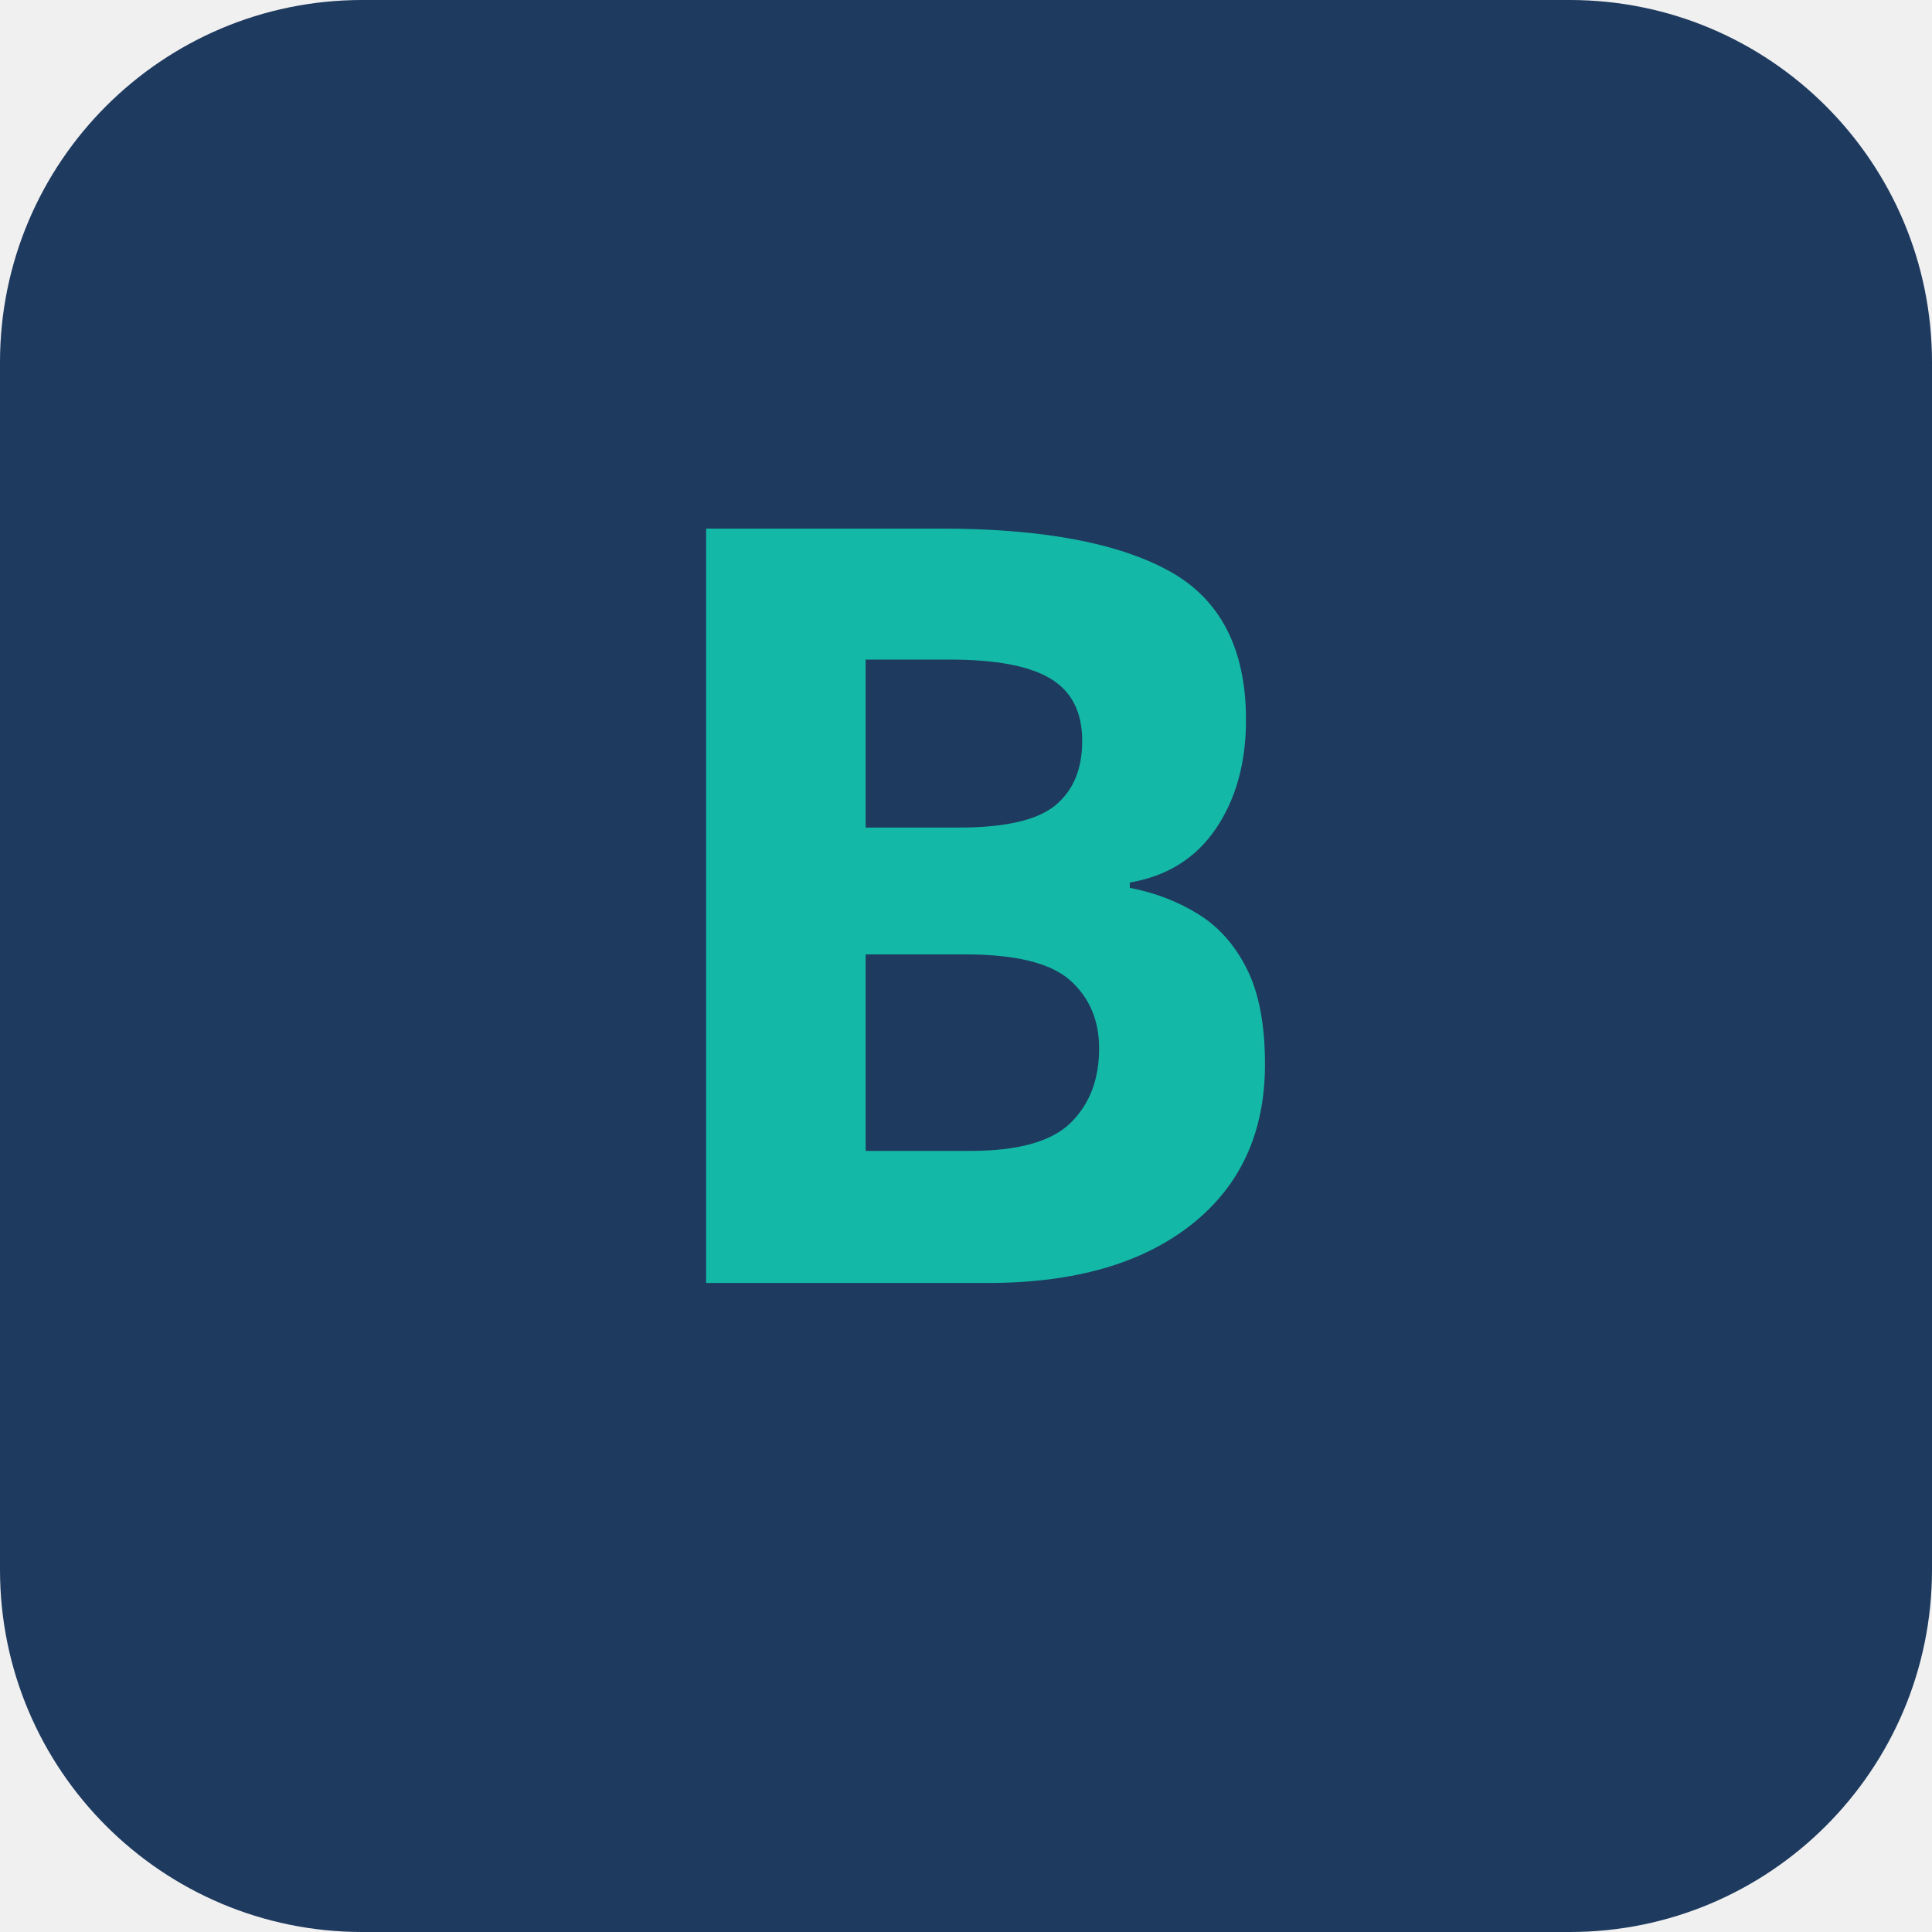
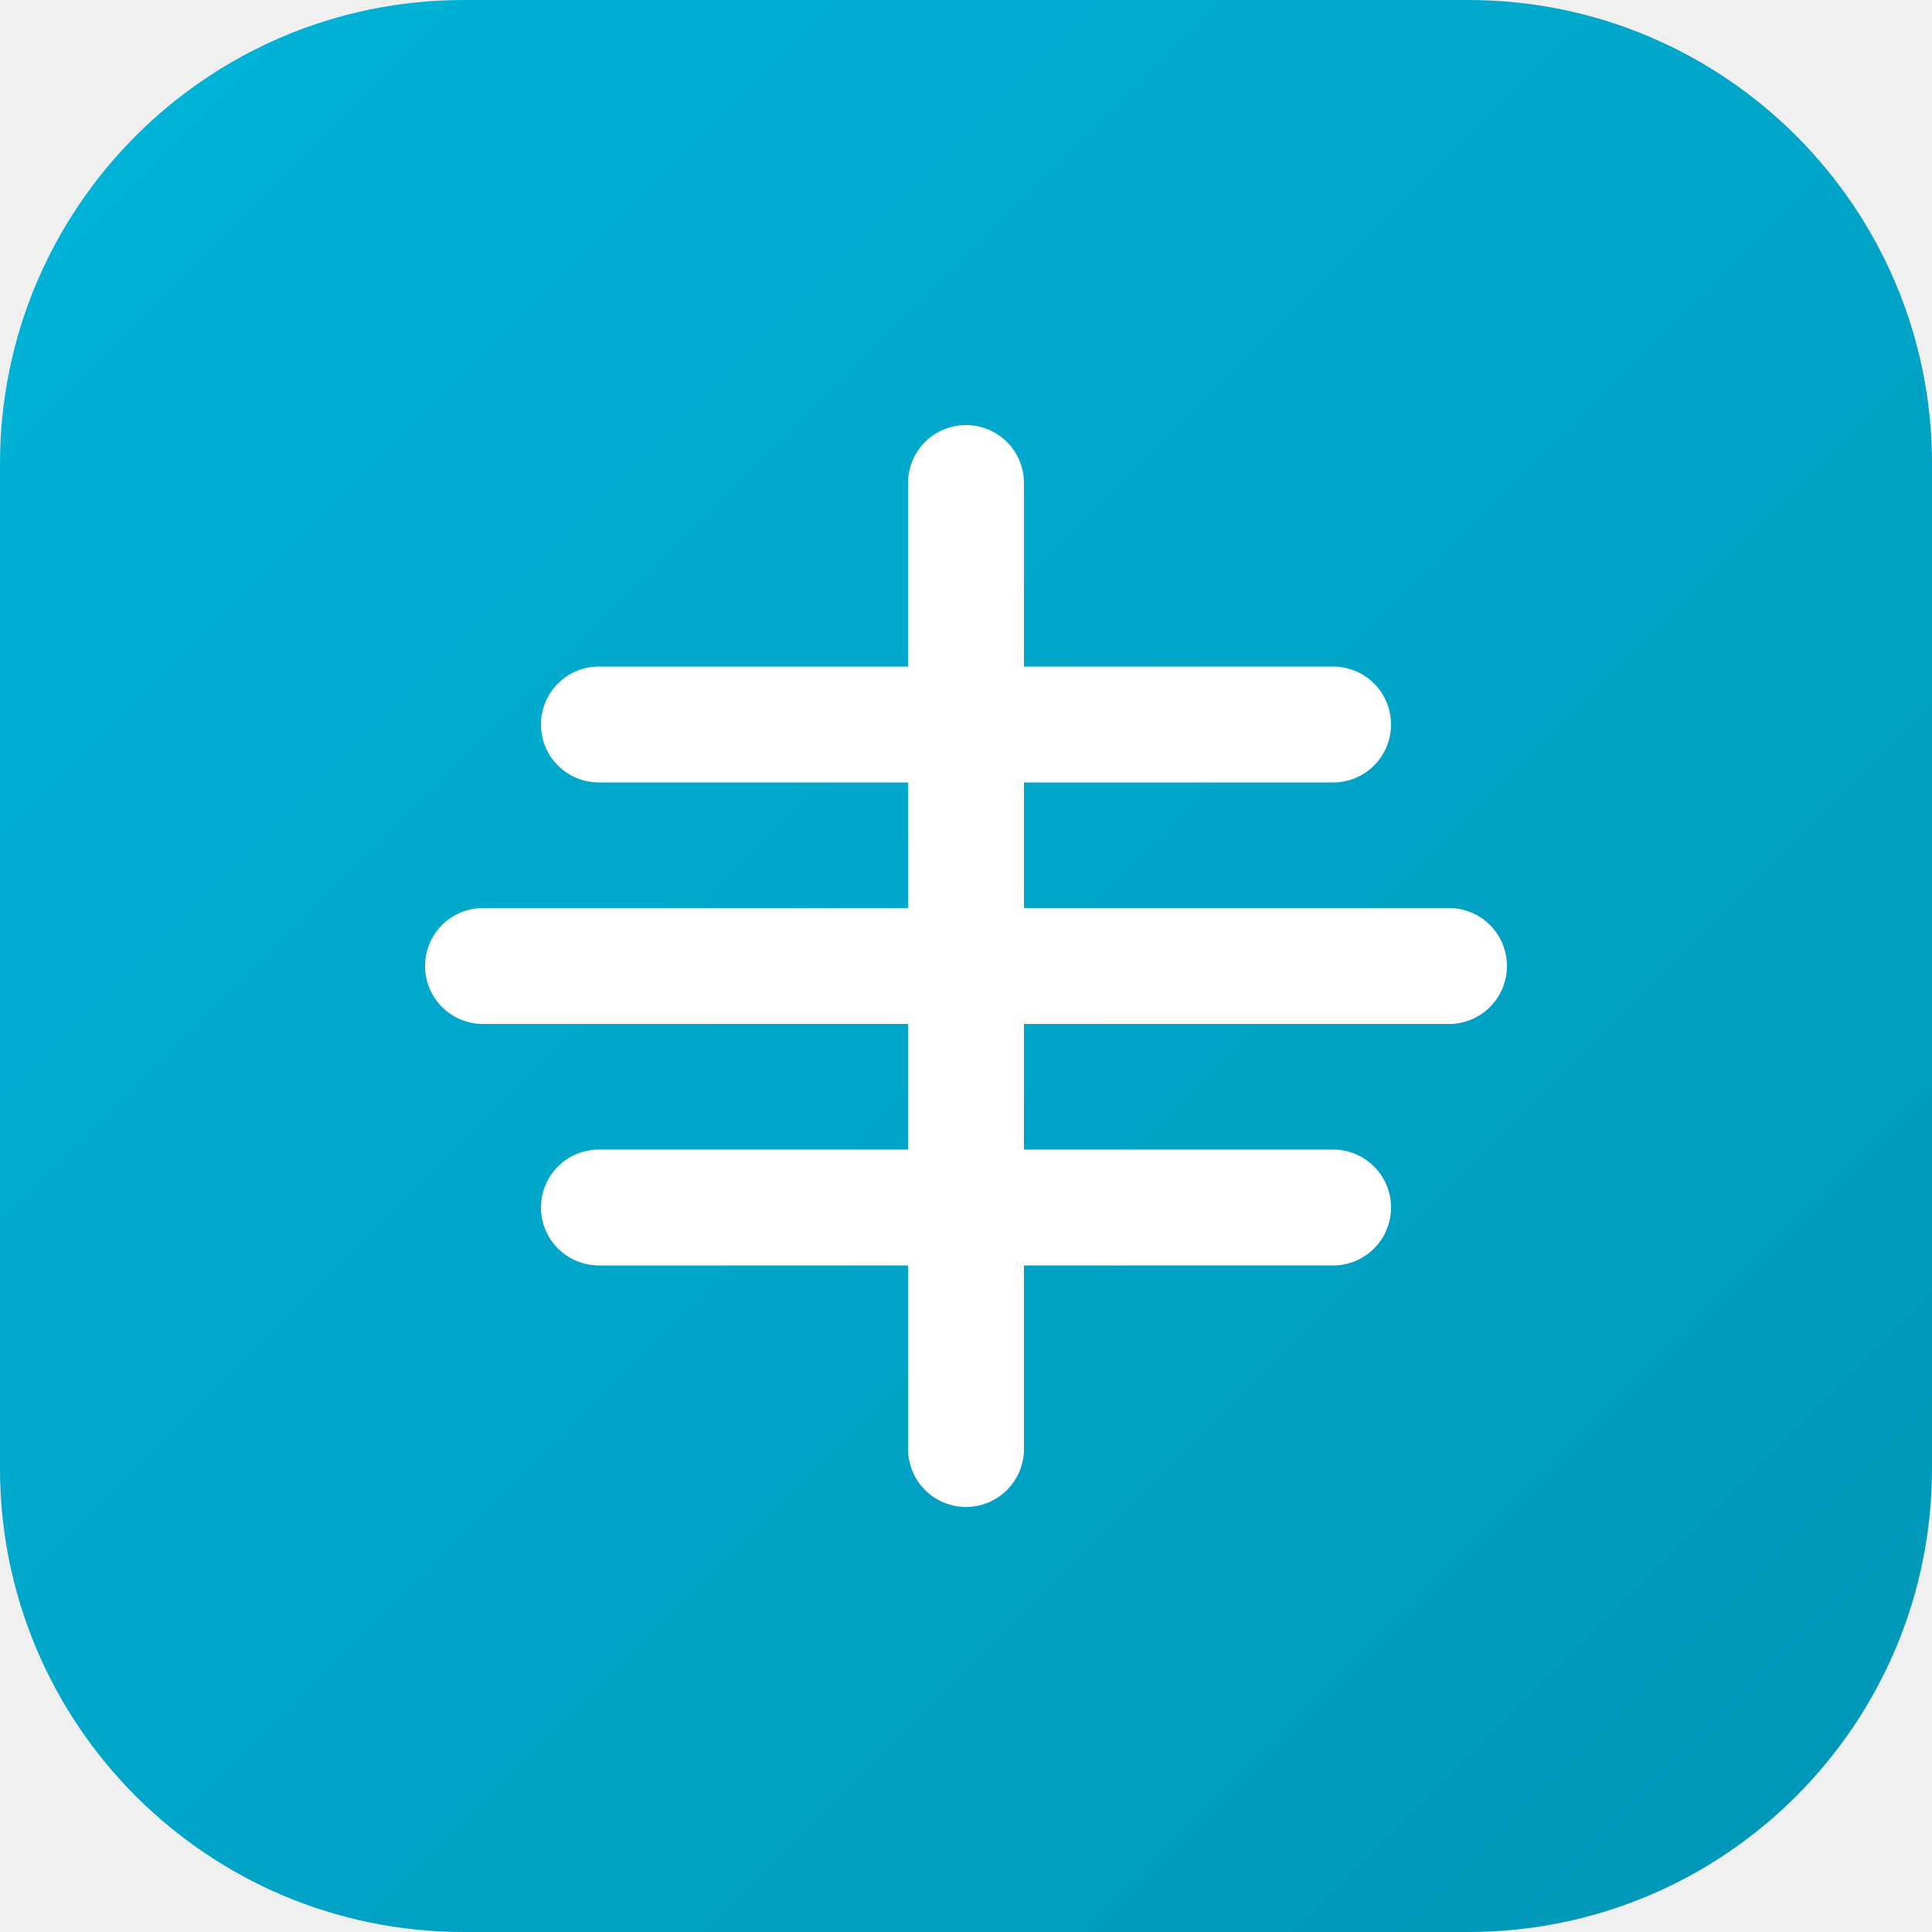
- <svg xmlns="http://www.w3.org/2000/svg" viewBox="0 0 512 512">
-   <rect width="512" height="512" rx="96" fill="#1e3a5f" />
-   <text x="256" y="340" font-family="system-ui, sans-serif" font-size="280" font-weight="700" fill="#14b8a6" text-anchor="middle">B</text>
+ <svg xmlns="http://www.w3.org/2000/svg" viewBox="0 0 100 100" width="100" height="100">
+   <defs>
+     <linearGradient id="logoGrad" x1="0" y1="0" x2="100" y2="100" gradientUnits="userSpaceOnUse">
+       <stop offset="0%" stop-color="#00b4d8" />
+       <stop offset="100%" stop-color="#0096b7" />
+     </linearGradient>
+   </defs>
+   <rect width="100" height="100" rx="24" fill="url(#logoGrad)" />
+   <path d="M25 50h50M50 25v50M31 37.5h38M31 62.5h38" stroke="#fff" stroke-width="6" stroke-linecap="round" />
</svg>
